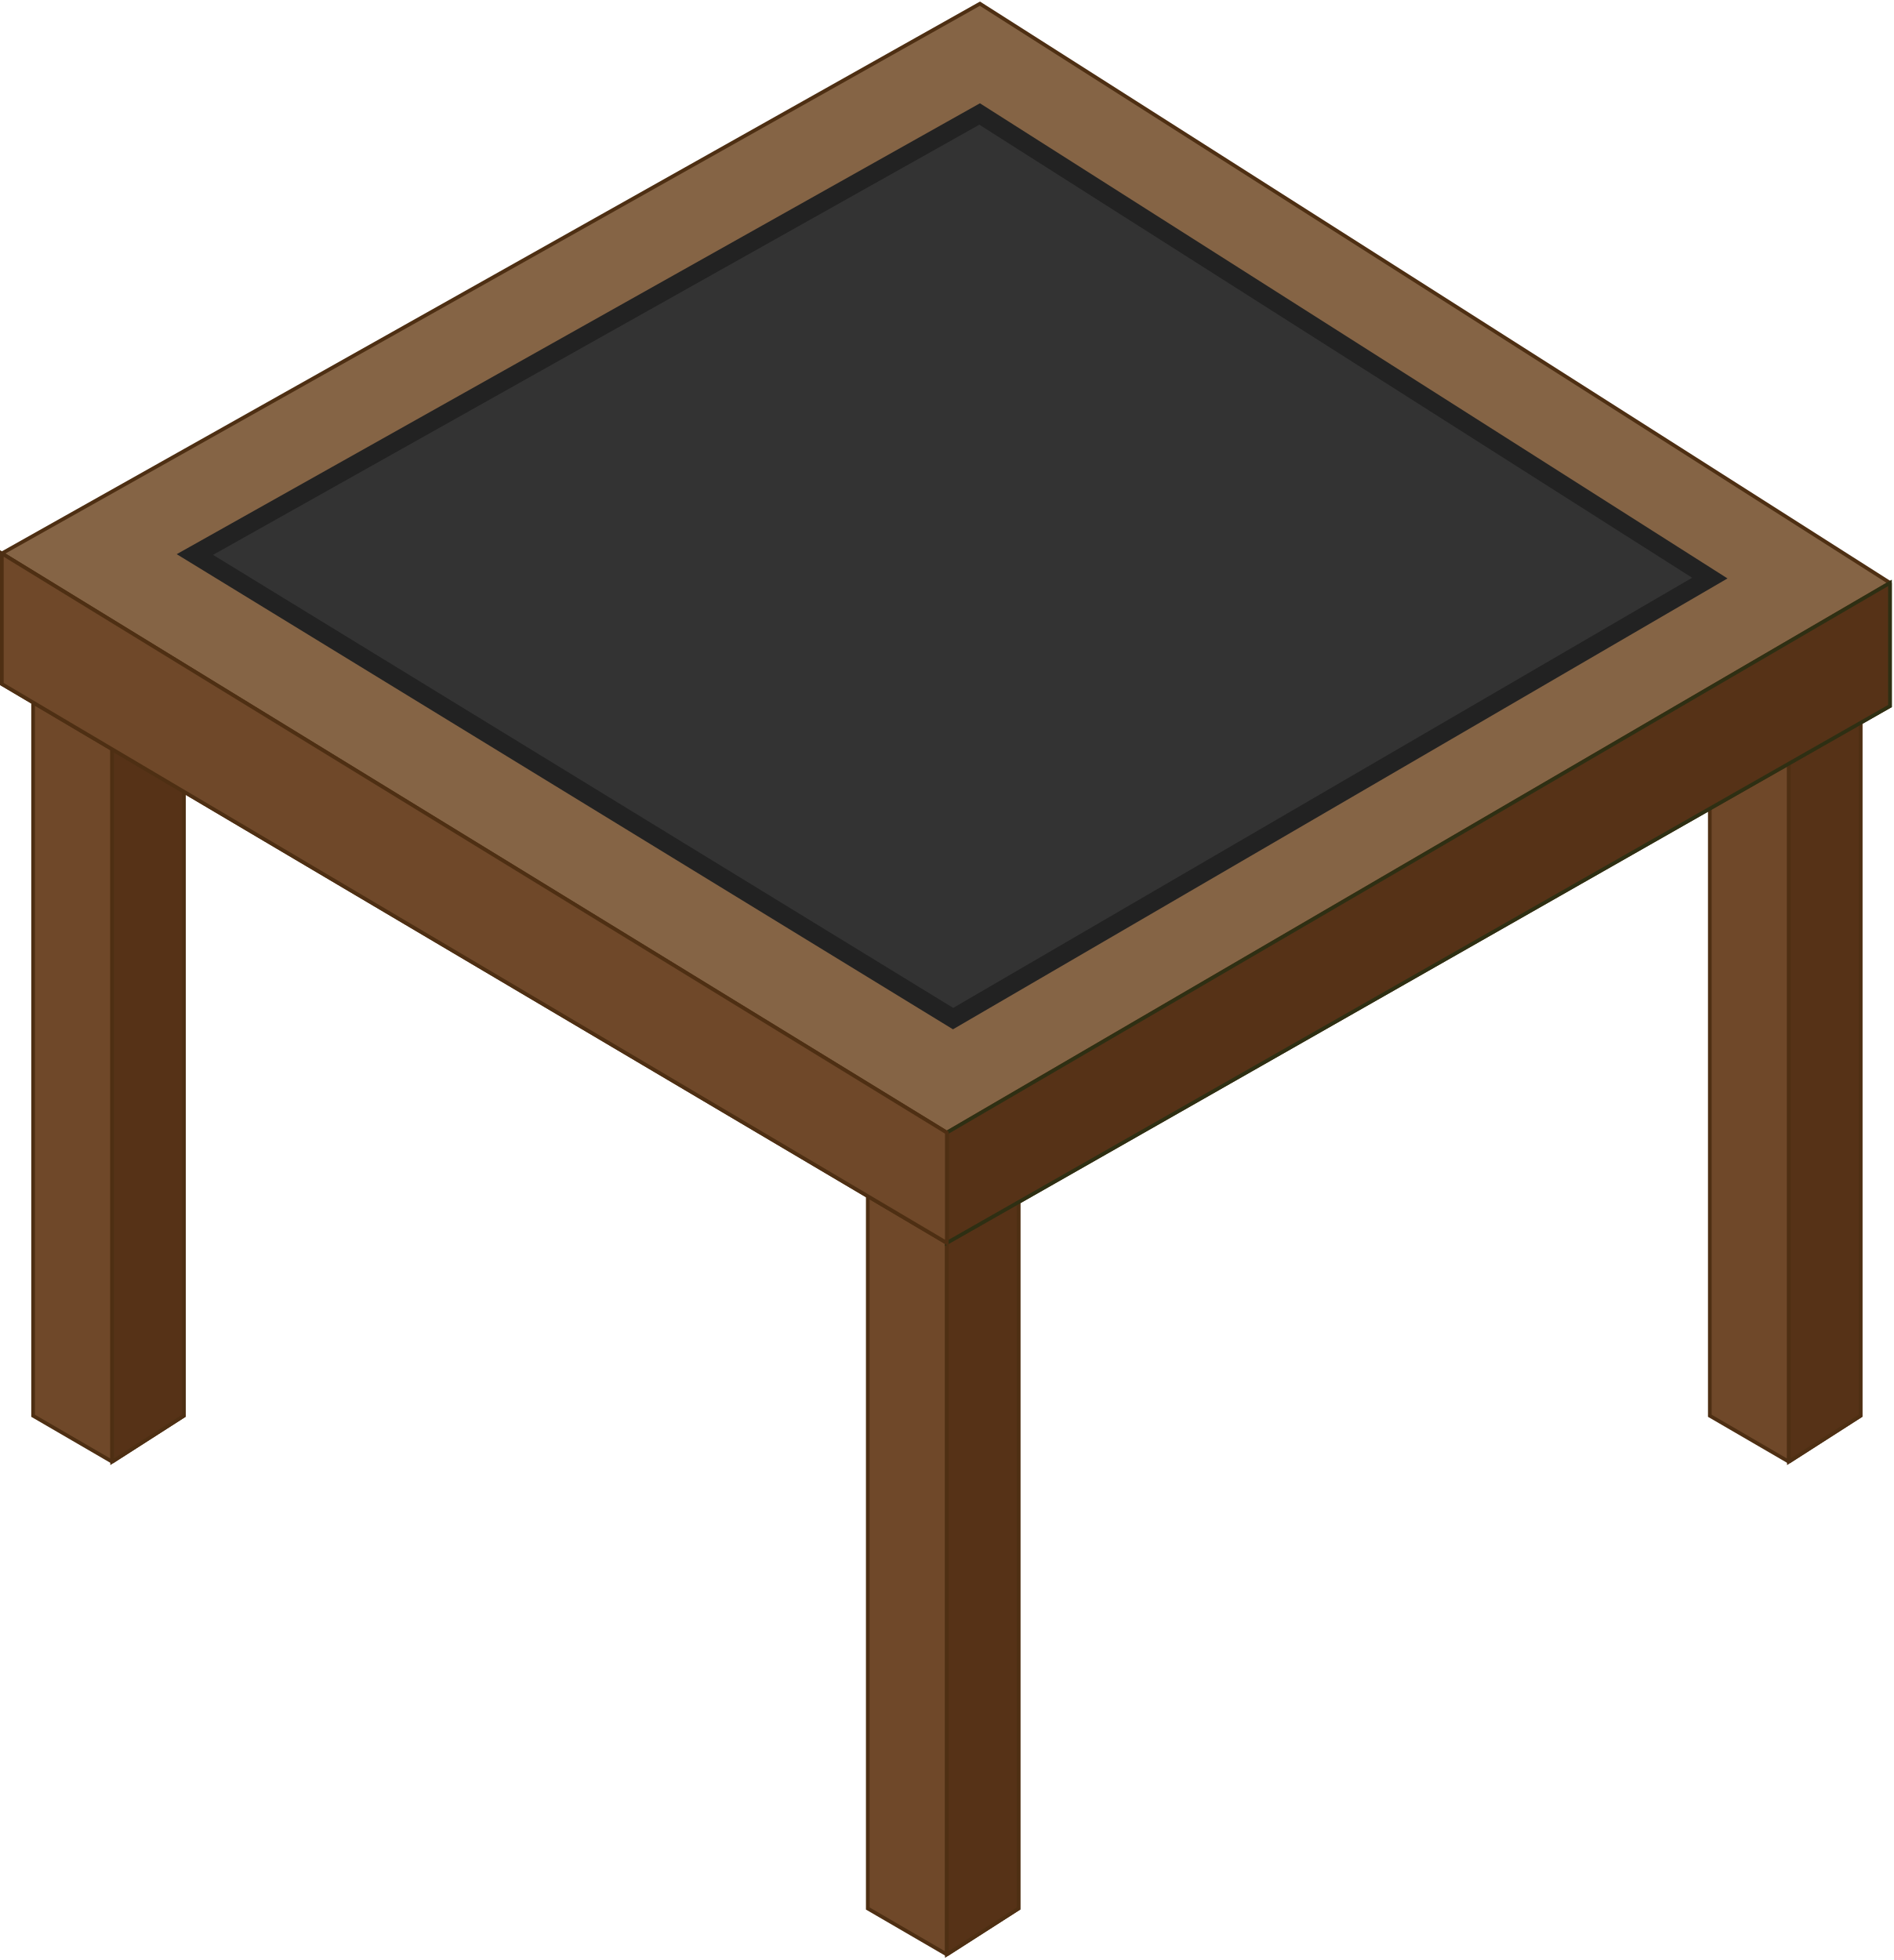
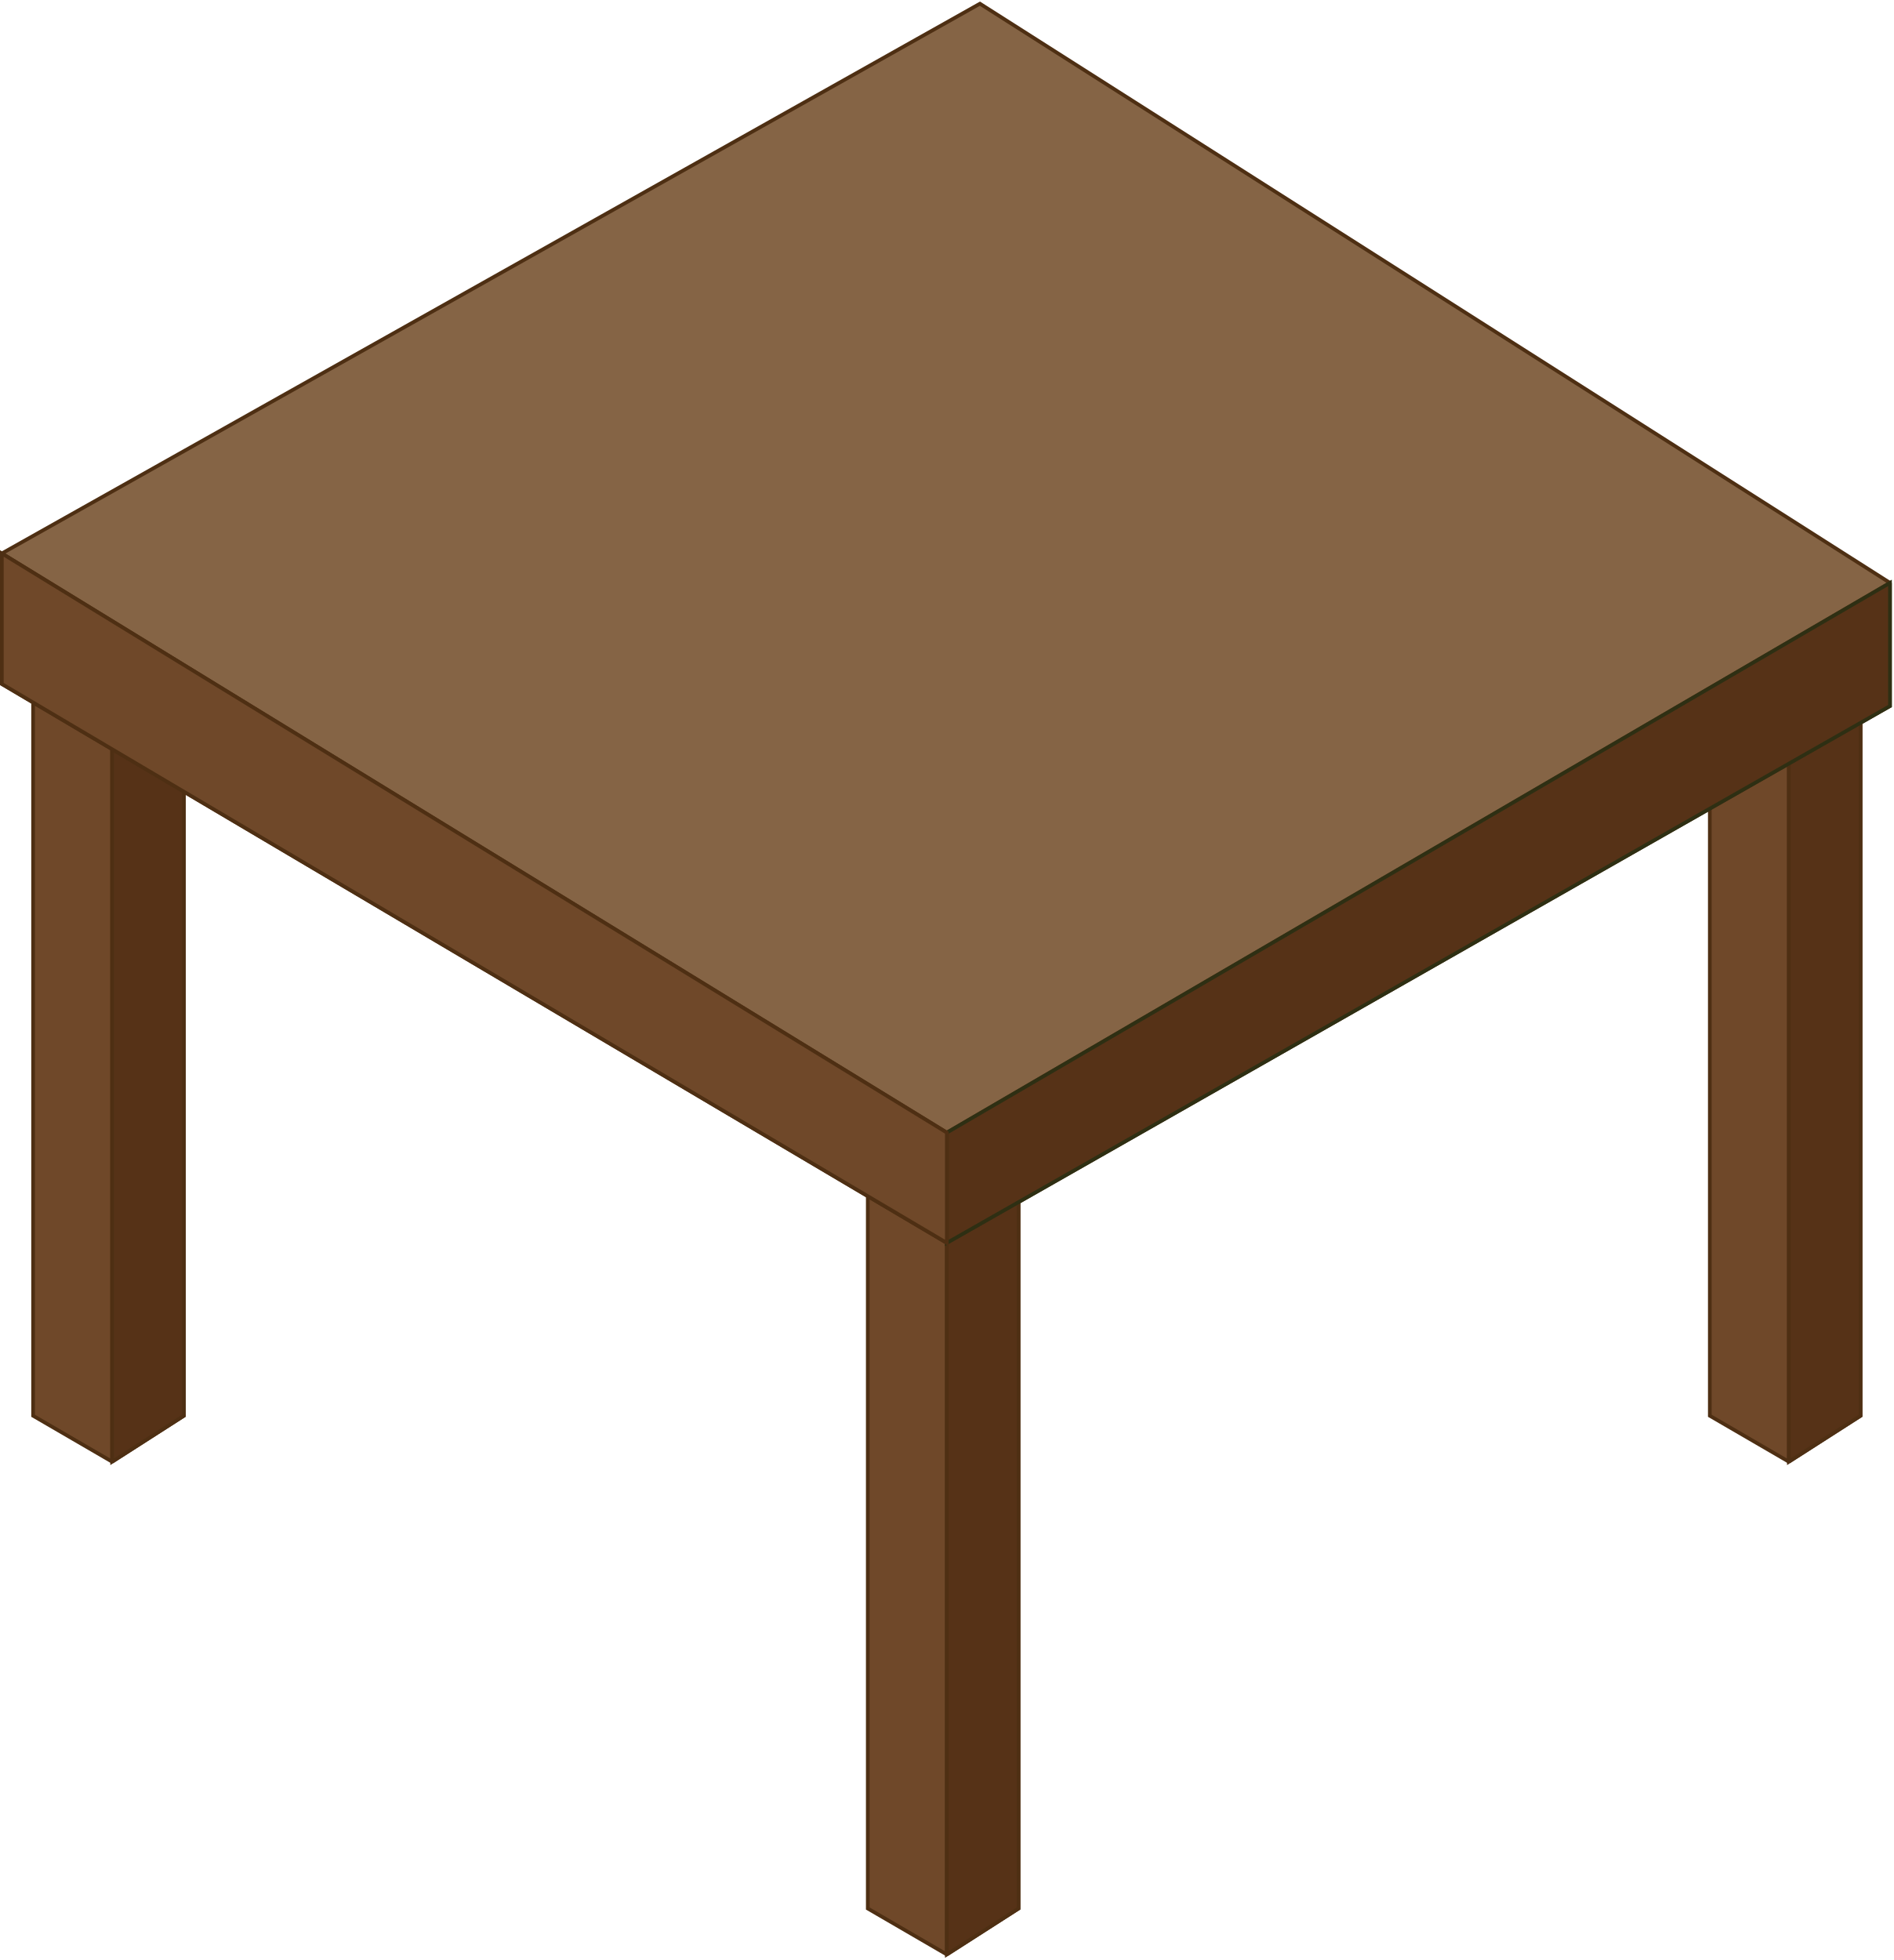
<svg xmlns="http://www.w3.org/2000/svg" width="515" height="533" viewBox="0 0 515 533" fill="none">
  <path d="M30.5 397.5V201.5L9 190V385L30.5 397.5Z" fill="#6F4829" />
  <path d="M50 190V385L30.5 397.5M50 190L30.5 201.5M50 190H9M30.5 397.5V201.5M30.5 397.5L9 385V190M30.5 201.5L9 190" stroke="#4E2F13" />
  <path d="M50 190V385L30.5 397.5V201.5L50 190Z" fill="#563217" stroke="#4E2F13" />
  <path d="M486.5 397.5V201.5L465 190V385L486.5 397.5Z" fill="#6F4829" />
  <path d="M506 190V385L486.5 397.5M506 190L486.5 201.5M506 190H465M486.5 397.5V201.5M486.5 397.5L465 385V190M486.5 201.5L465 190" stroke="#4E2F13" />
  <path d="M506 190V385L486.5 397.5V201.5L506 190Z" fill="#563217" stroke="#4E2F13" />
  <path d="M257.5 531.5V335.5L236 324V519L257.5 531.5Z" fill="#6F4829" />
  <path d="M277 324V519L257.5 531.5M277 324L257.5 335.5M277 324H236M257.5 531.5V335.5M257.5 531.5L236 519V324M257.5 335.5L236 324" stroke="#4E2F13" />
  <path d="M277 324V519L257.5 531.5V335.5L277 324Z" fill="#563217" stroke="#4E2F13" />
  <path d="M0.5 150.5L257.5 308L514 158.5L266.5 1L0.5 150.5Z" fill="#856445" />
  <path d="M257.5 308L0.5 150.5V186L257.5 338V308Z" fill="#856445" />
  <path d="M514 158.5L257.5 308V338L514 192V158.5Z" fill="#856445" />
  <path d="M0.5 150.5L257.5 308M0.5 150.5L266.5 1L514 158.5M0.5 150.5V186L257.5 338M257.5 308L514 158.5M257.5 308V338M514 158.5V192L257.5 338" stroke="#4E2F13" />
  <path d="M514 158.5L257.5 308V338L514 192V158.5Z" fill="#563217" stroke="#2E2F13" />
  <path d="M257.5 308L0.5 150.5V186L257.5 338V308Z" fill="#6F4829" stroke="#4E2F13" />
-   <path d="M53 150.795L259.201 277L465 157.205L266.422 31L53 150.795Z" fill="#333333" stroke="#222222" stroke-width="5" />
</svg>
